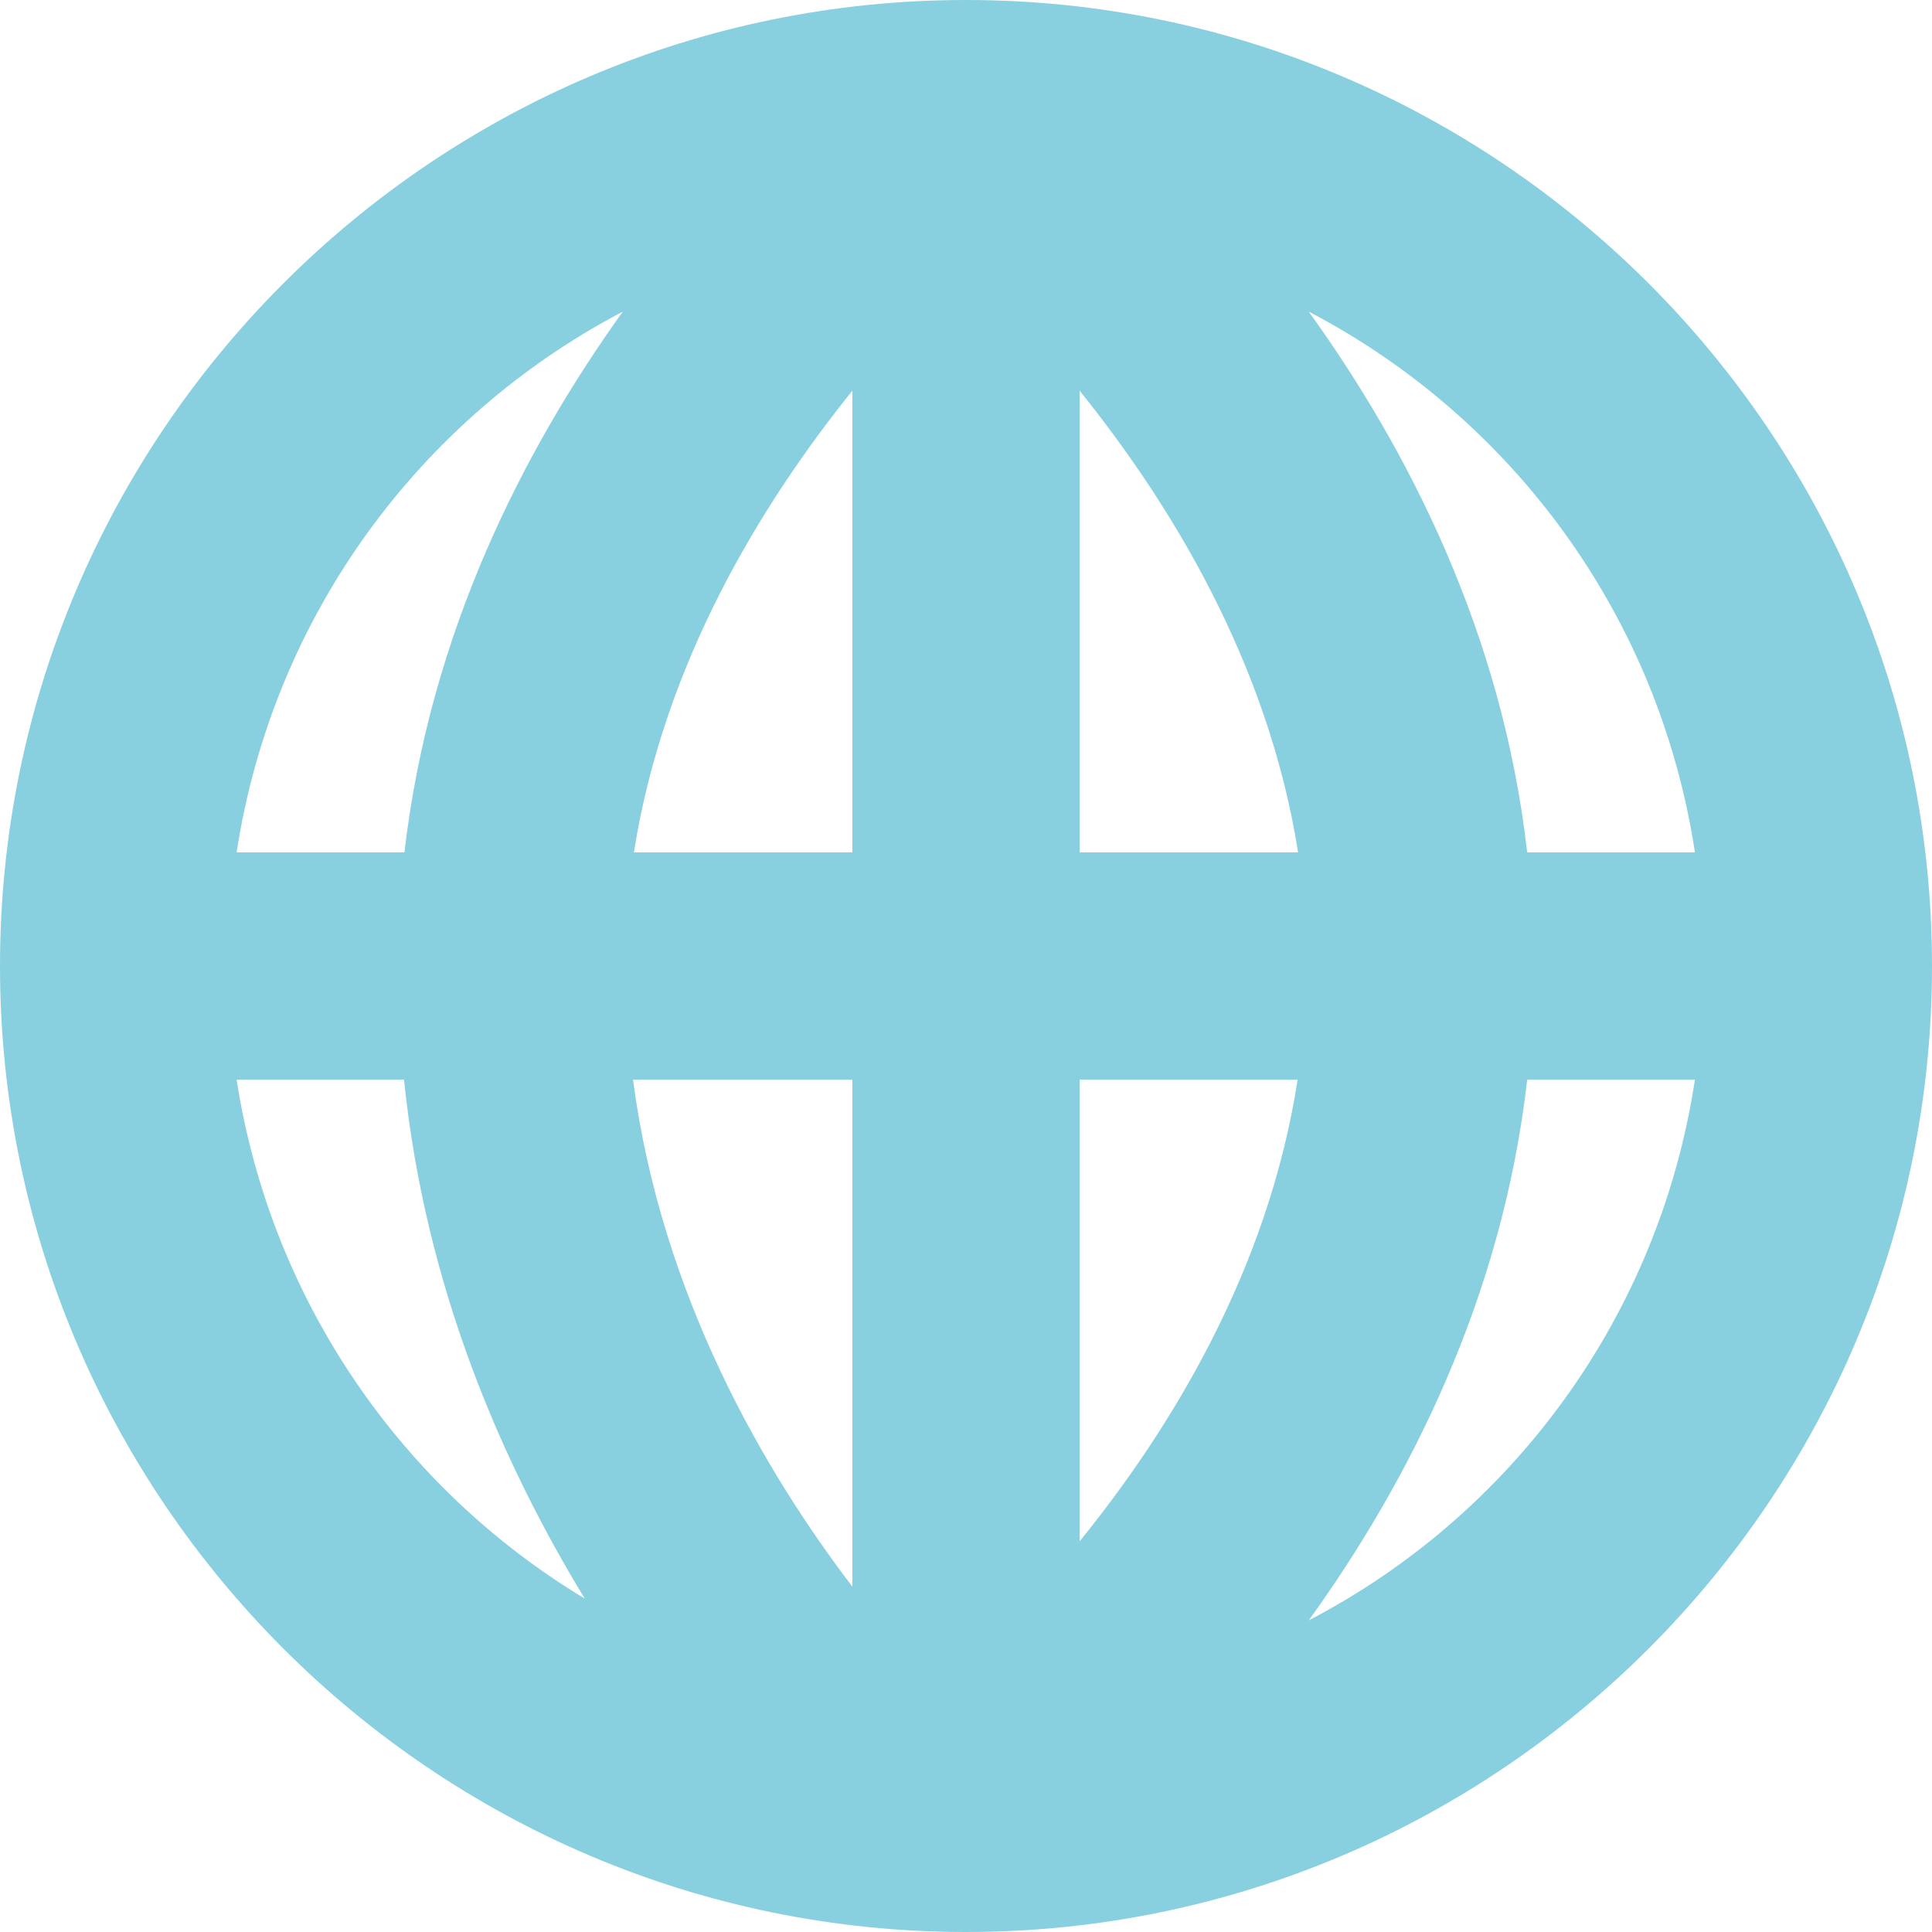
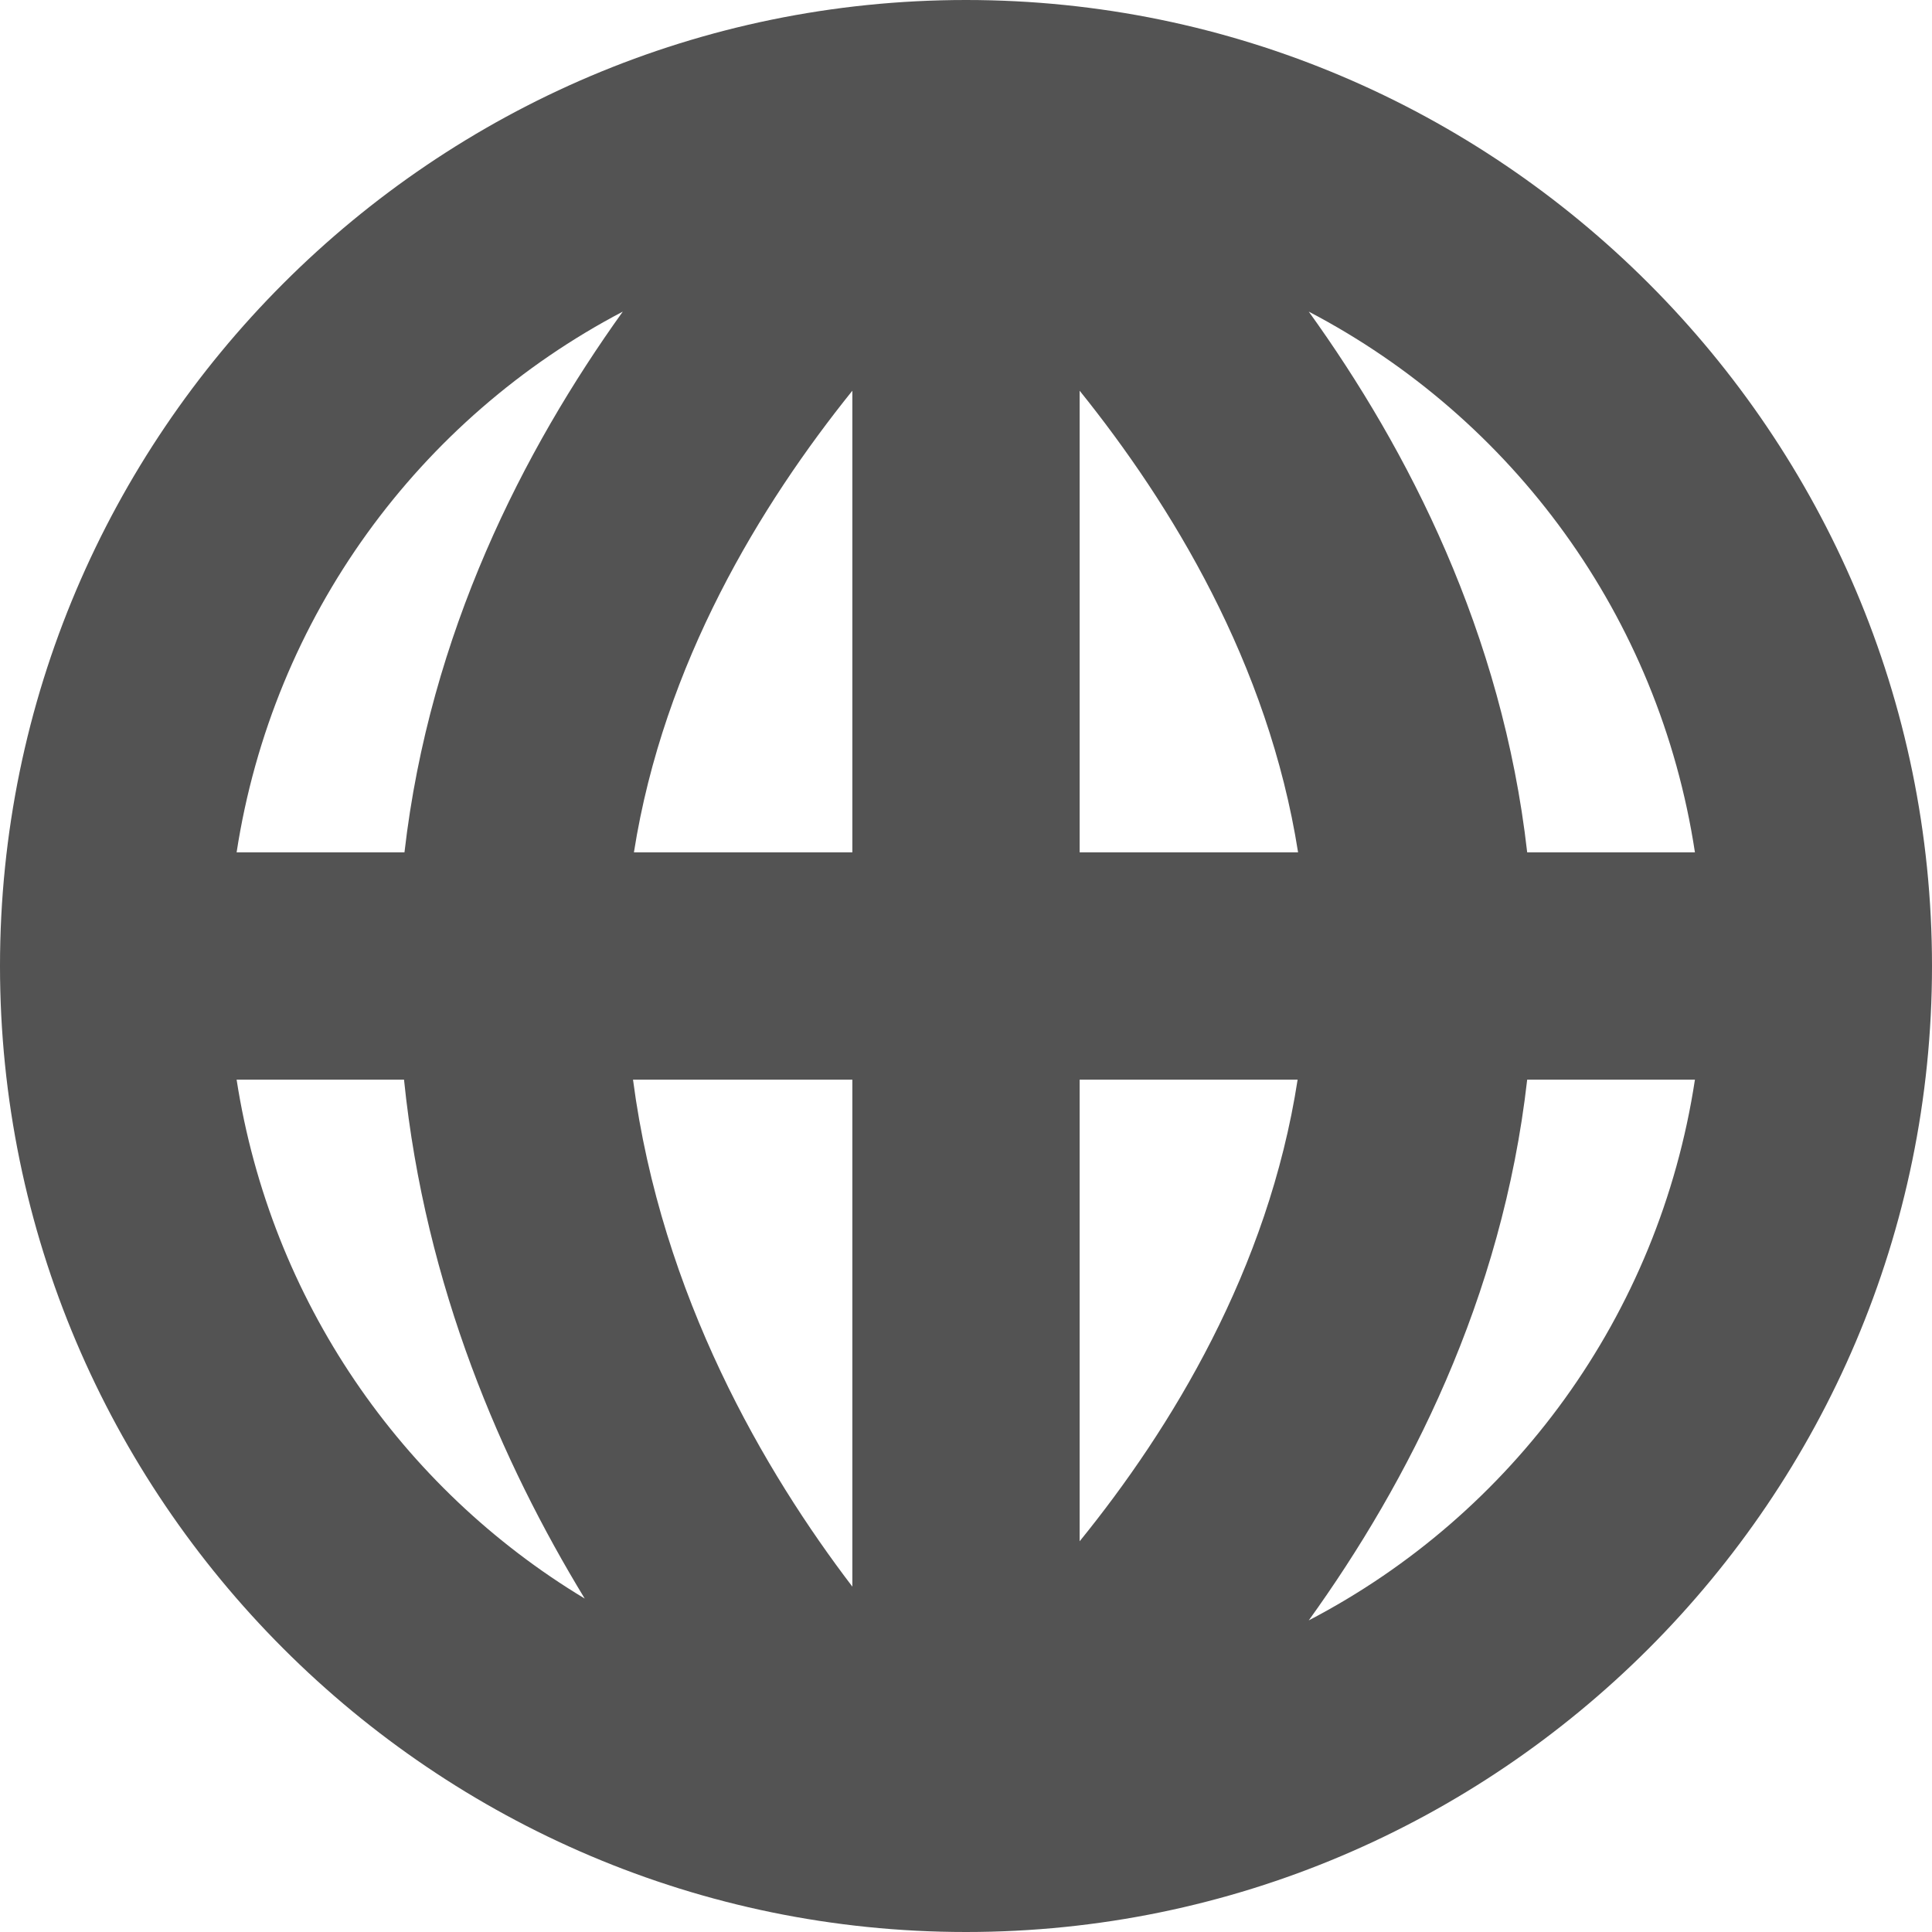
<svg xmlns="http://www.w3.org/2000/svg" width="17" height="17" viewBox="0 0 17 17" version="1.1">
  <g id="surface2">
-     <path style="stroke:none;fill-rule:nonzero;fill: #88d0e0;fill-opacity:1;" d="M 8.5 0 C 3.816 0 0 3.816 0 8.5 C 0 13.184 3.816 17 8.5 17 C 13.184 17 17 13.184 17 8.5 C 17 3.816 13.184 0 8.5 0 Z M 5.48 2.742 C 4.609 3.957 3.781 5.57 3.559 7.5 L 2.082 7.5 C 2.402 5.422 3.691 3.68 5.48 2.742 Z M 11.516 2.742 C 13.309 3.68 14.598 5.422 14.914 7.5 L 13.438 7.5 C 13.219 5.57 12.391 3.957 11.516 2.742 Z M 7.5 3.438 L 7.5 7.5 L 5.578 7.5 C 5.84 5.836 6.695 4.438 7.5 3.438 Z M 9.5 3.438 C 10.305 4.438 11.16 5.836 11.422 7.5 L 9.5 7.5 Z M 2.082 9.5 L 3.555 9.5 C 3.742 11.328 4.418 12.871 5.145 14.066 C 3.531 13.094 2.383 11.441 2.082 9.5 Z M 5.57 9.5 L 7.5 9.5 L 7.5 13.961 C 6.734 12.957 5.82 11.406 5.57 9.5 Z M 9.5 9.5 L 11.418 9.5 C 11.16 11.172 10.305 12.57 9.5 13.562 Z M 13.438 9.5 L 14.914 9.5 C 14.598 11.578 13.309 13.324 11.516 14.258 C 12.391 13.043 13.219 11.43 13.438 9.5 Z M 13.438 9.5 " />
+     <path style=" stroke:none;fill-rule:nonzero;fill:rgb(32.549%,32.549%,32.549%);fill-opacity:1;" d="M 8.5 0 C 3.816 0 0 3.816 0 8.5 C 0 13.184 3.816 17 8.5 17 C 13.184 17 17 13.184 17 8.5 C 17 3.816 13.184 0 8.5 0 Z M 5.48 2.742 C 4.609 3.957 3.781 5.57 3.559 7.5 L 2.082 7.5 C 2.402 5.422 3.691 3.68 5.48 2.742 Z M 11.516 2.742 C 13.309 3.68 14.598 5.422 14.914 7.5 L 13.438 7.5 C 13.219 5.57 12.391 3.957 11.516 2.742 Z M 7.5 3.438 L 7.5 7.5 L 5.578 7.5 C 5.84 5.836 6.695 4.438 7.5 3.438 Z M 9.5 3.438 C 10.305 4.438 11.16 5.836 11.422 7.5 L 9.5 7.5 Z M 2.082 9.5 L 3.555 9.5 C 3.742 11.328 4.418 12.871 5.145 14.066 C 3.531 13.094 2.383 11.441 2.082 9.5 Z M 5.57 9.5 L 7.5 9.5 L 7.5 13.961 C 6.734 12.957 5.82 11.406 5.57 9.5 Z M 9.5 9.5 L 11.418 9.5 C 11.16 11.172 10.305 12.57 9.5 13.562 Z M 13.438 9.5 L 14.914 9.5 C 14.598 11.578 13.309 13.324 11.516 14.258 C 12.391 13.043 13.219 11.43 13.438 9.5 Z M 13.438 9.5 " />
  </g>
</svg>
